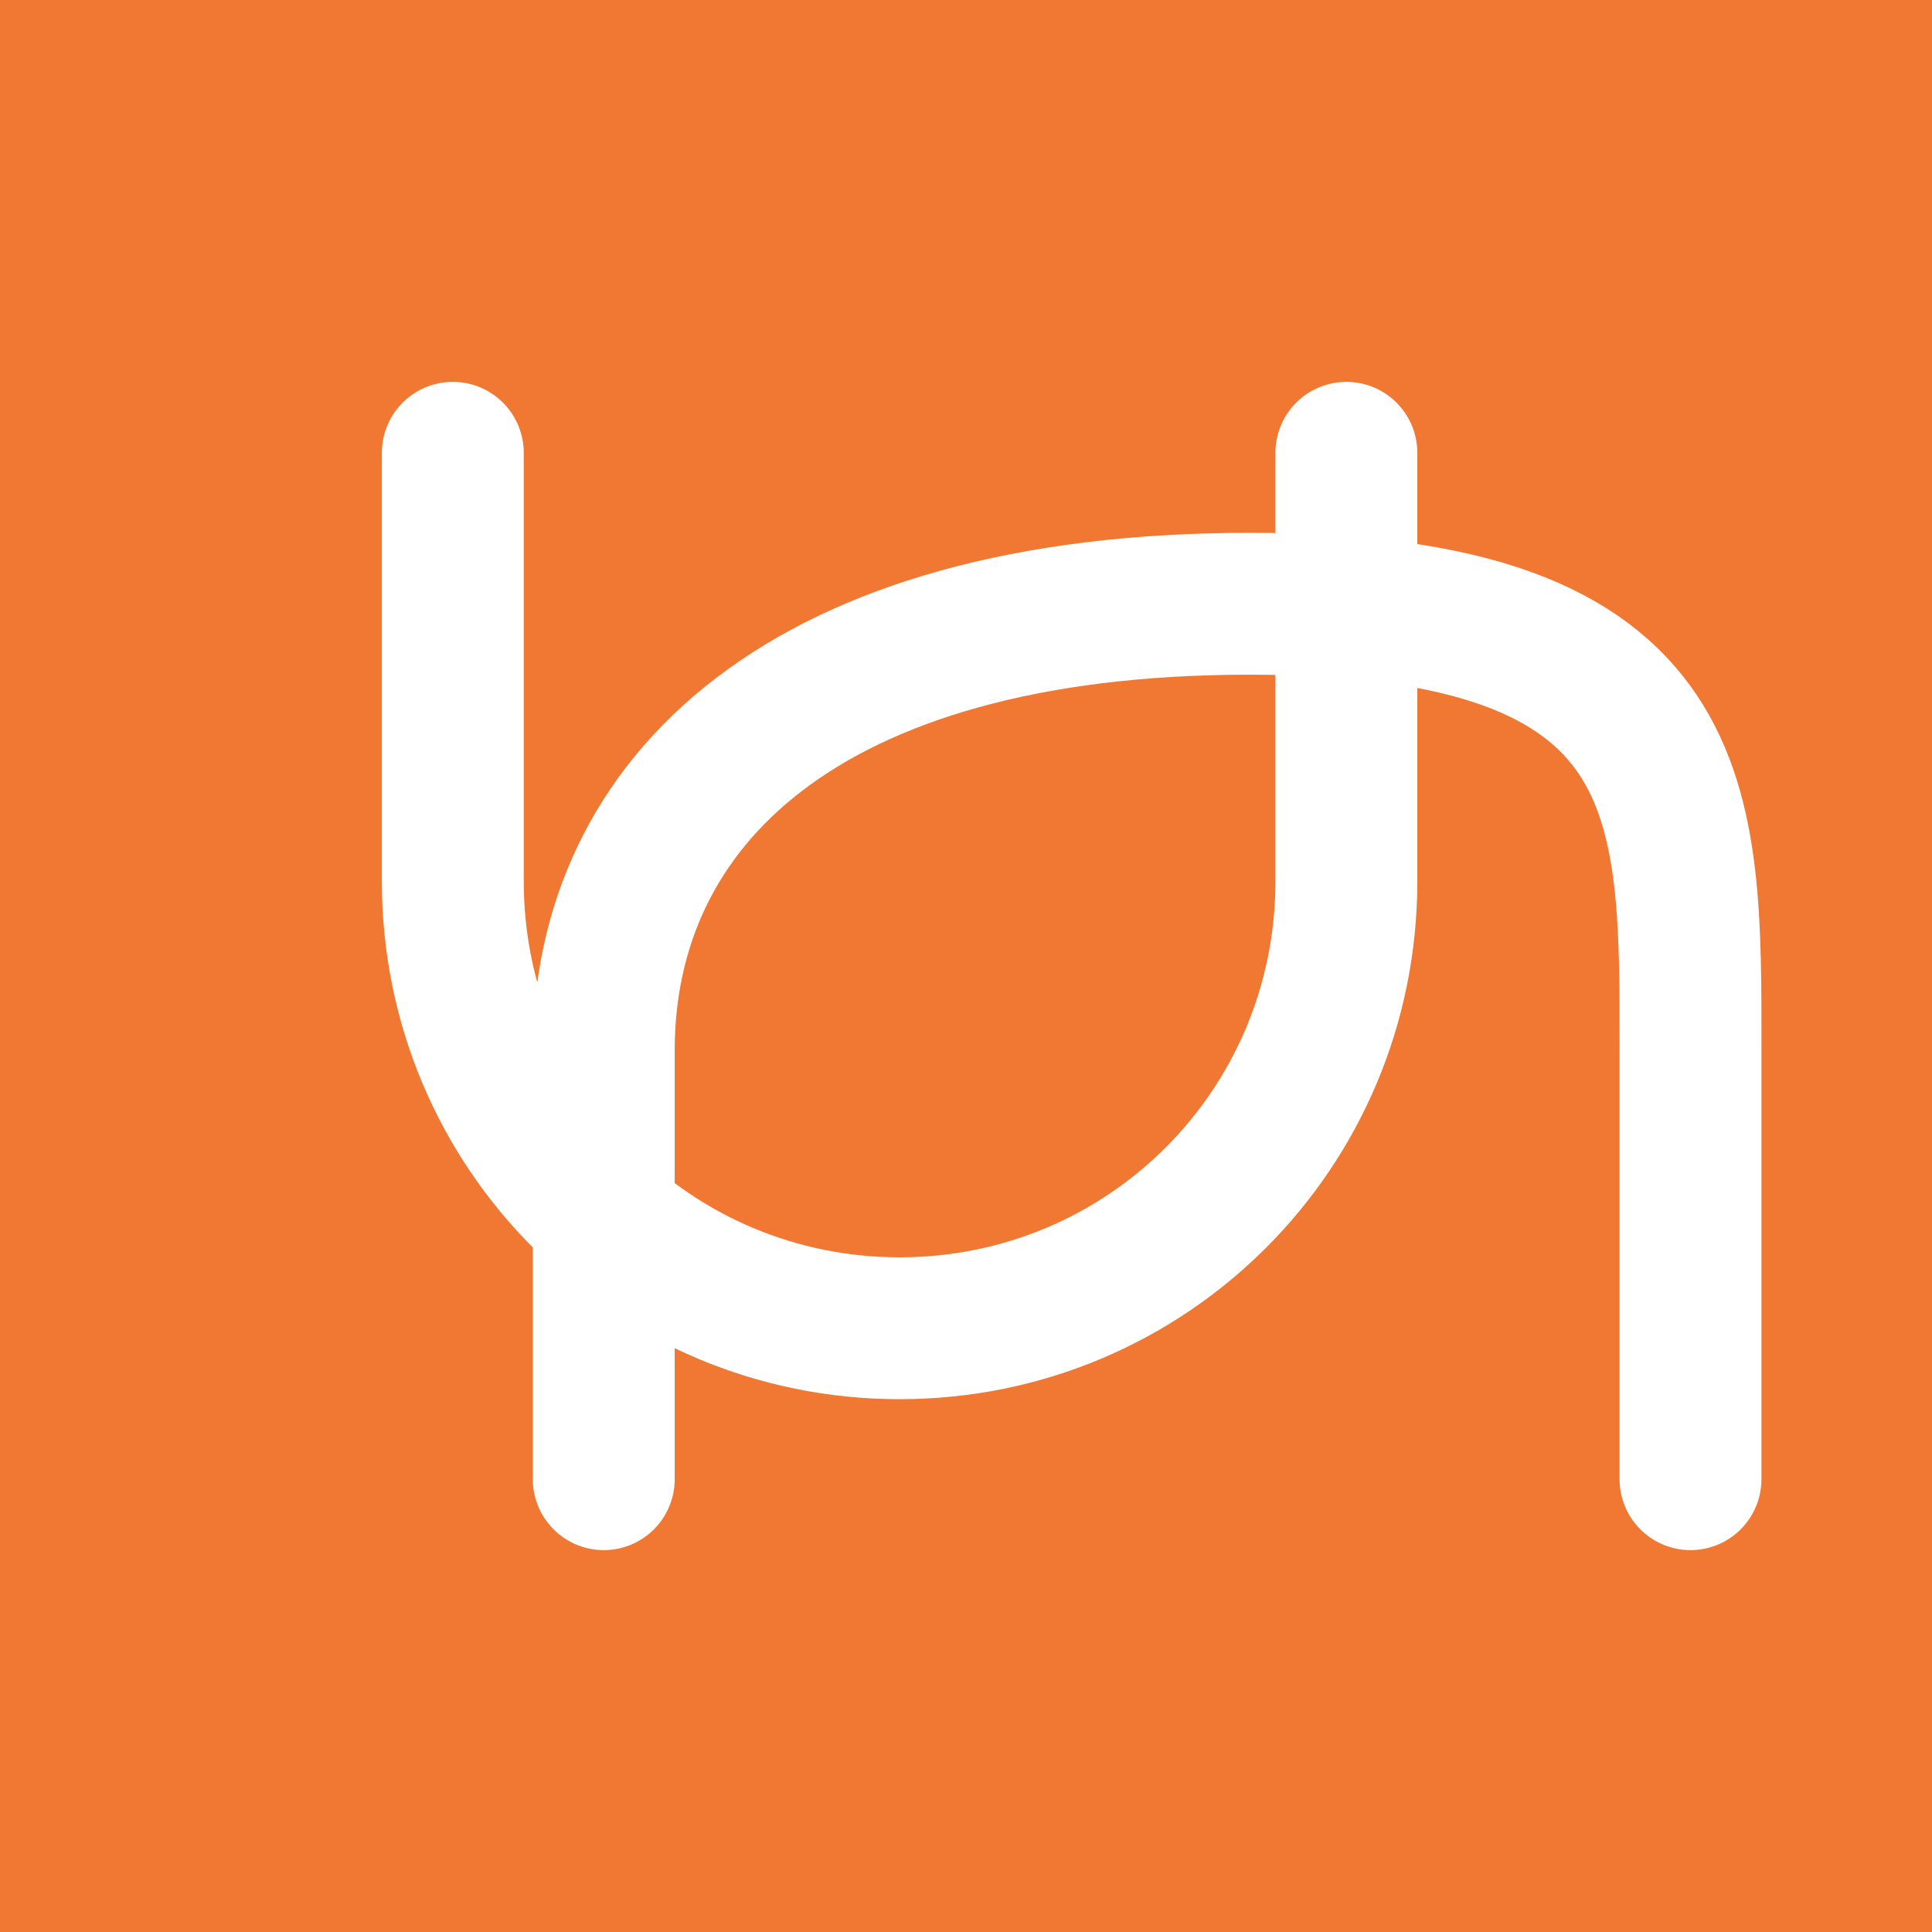
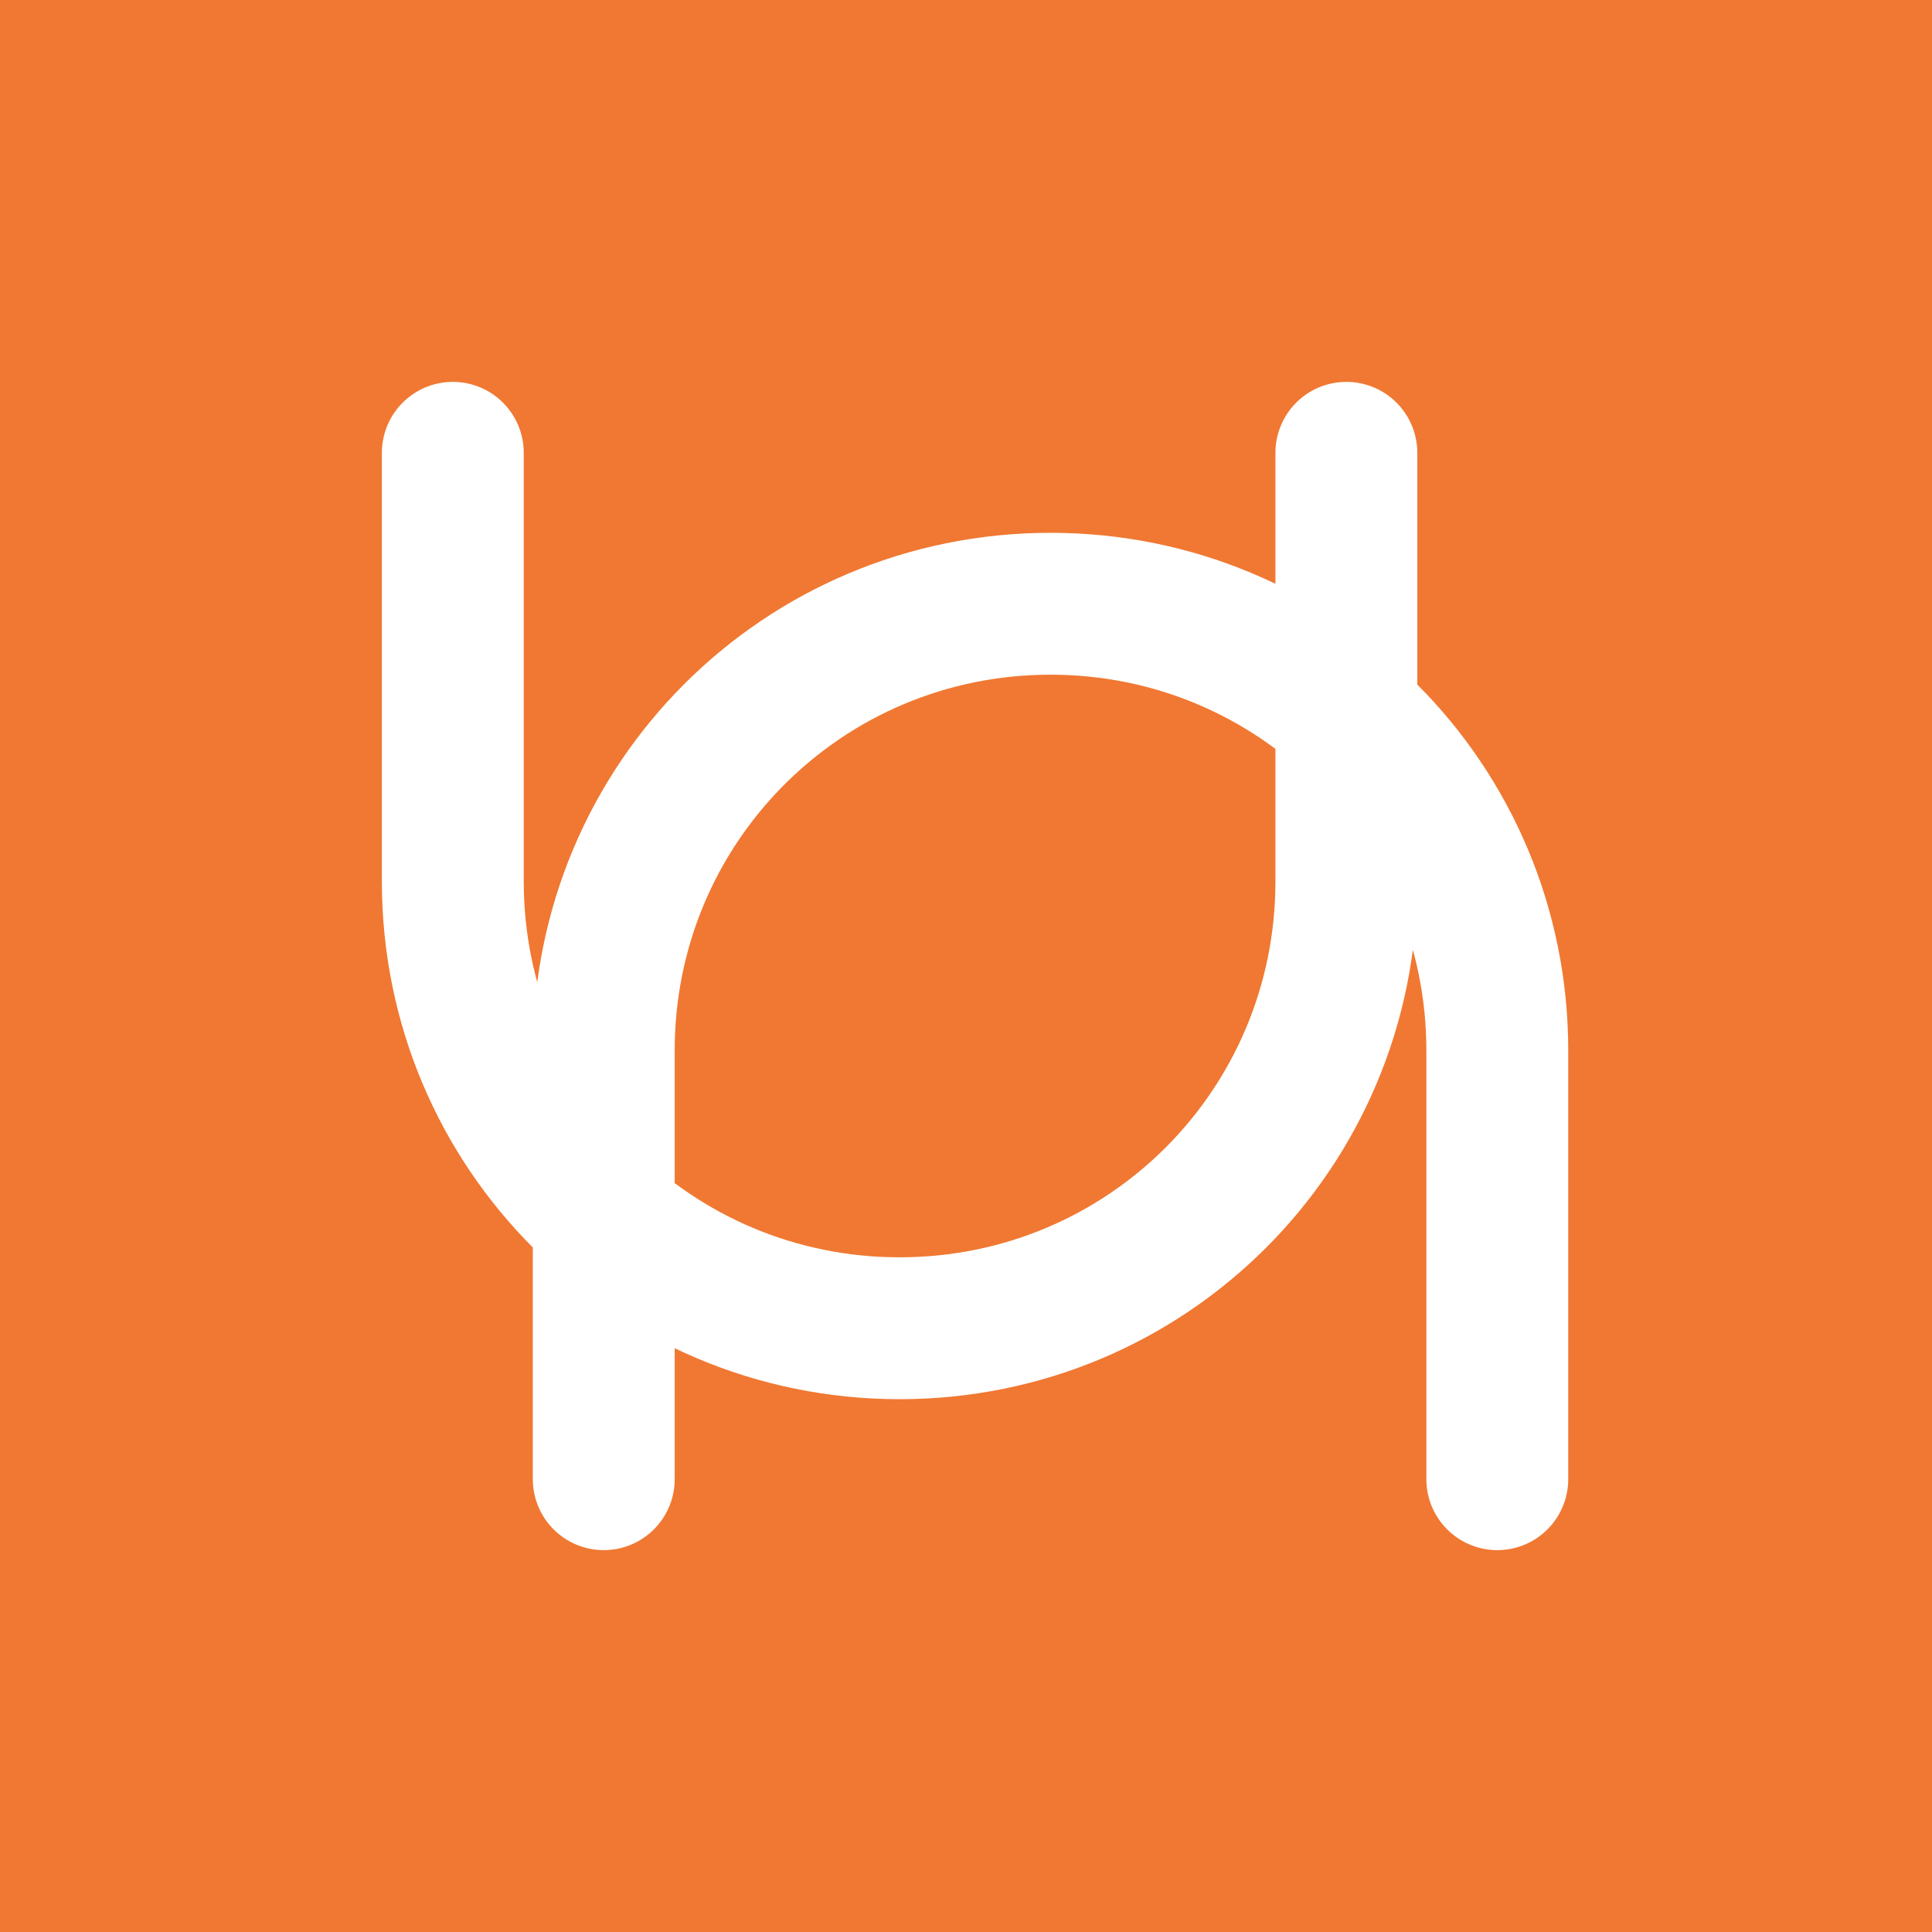
<svg xmlns="http://www.w3.org/2000/svg" viewBox="0 0 64 64">
  <rect width="64" height="64" fill="#F07832" />
-   <path d="M15 15v14.2c0 8.2 6.6 14.8 14.8 14.8s14.8-6.6 14.8-14.8V15M20 49v-14.2C20 26.6 26.6 20 41.4 20S56 26.6 56 34.8V49" fill="none" stroke="#FFFFFF" stroke-width="4.7" stroke-linecap="round" stroke-linejoin="round" />
+   <path d="M15 15v14.2c0 8.2 6.6 14.8 14.8 14.8s14.8-6.6 14.8-14.8V15M20 49V34.8c0-8.2 6.6-14.8 14.8-14.8s14.8 6.6 14.8 14.8V49" fill="none" stroke="#FFFFFF" stroke-width="4.7" stroke-linecap="round" stroke-linejoin="round" />
</svg>
